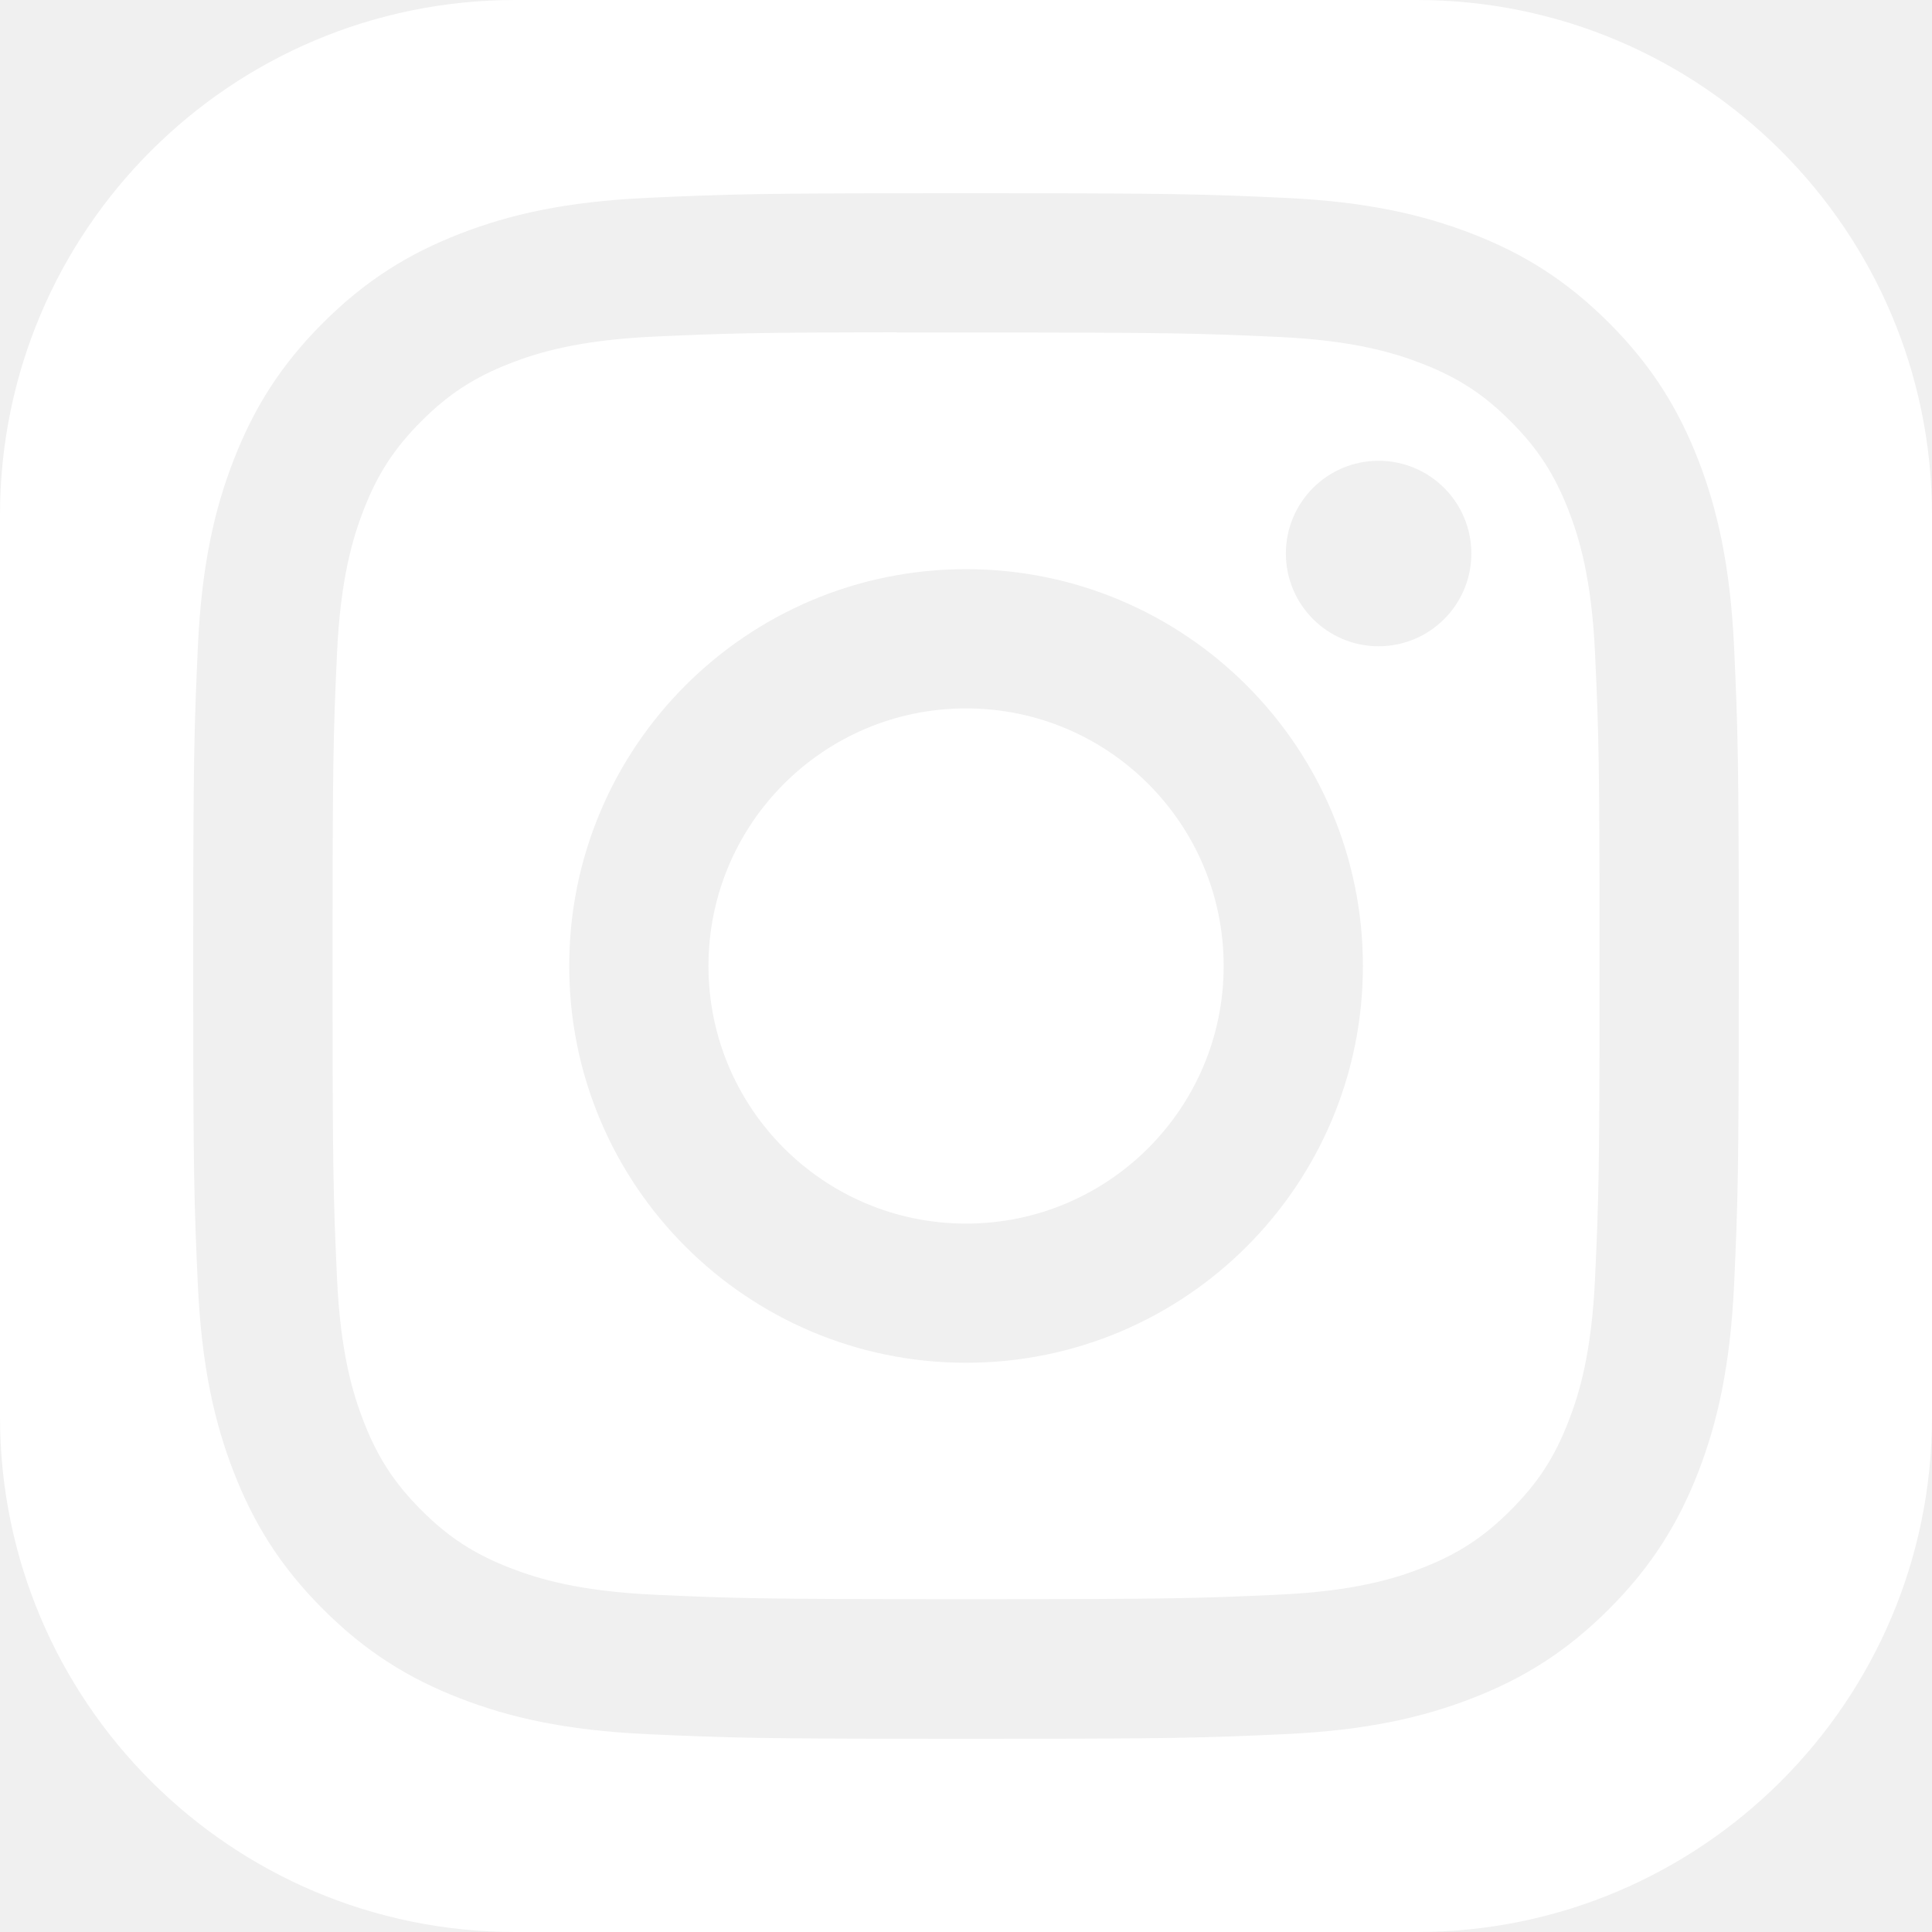
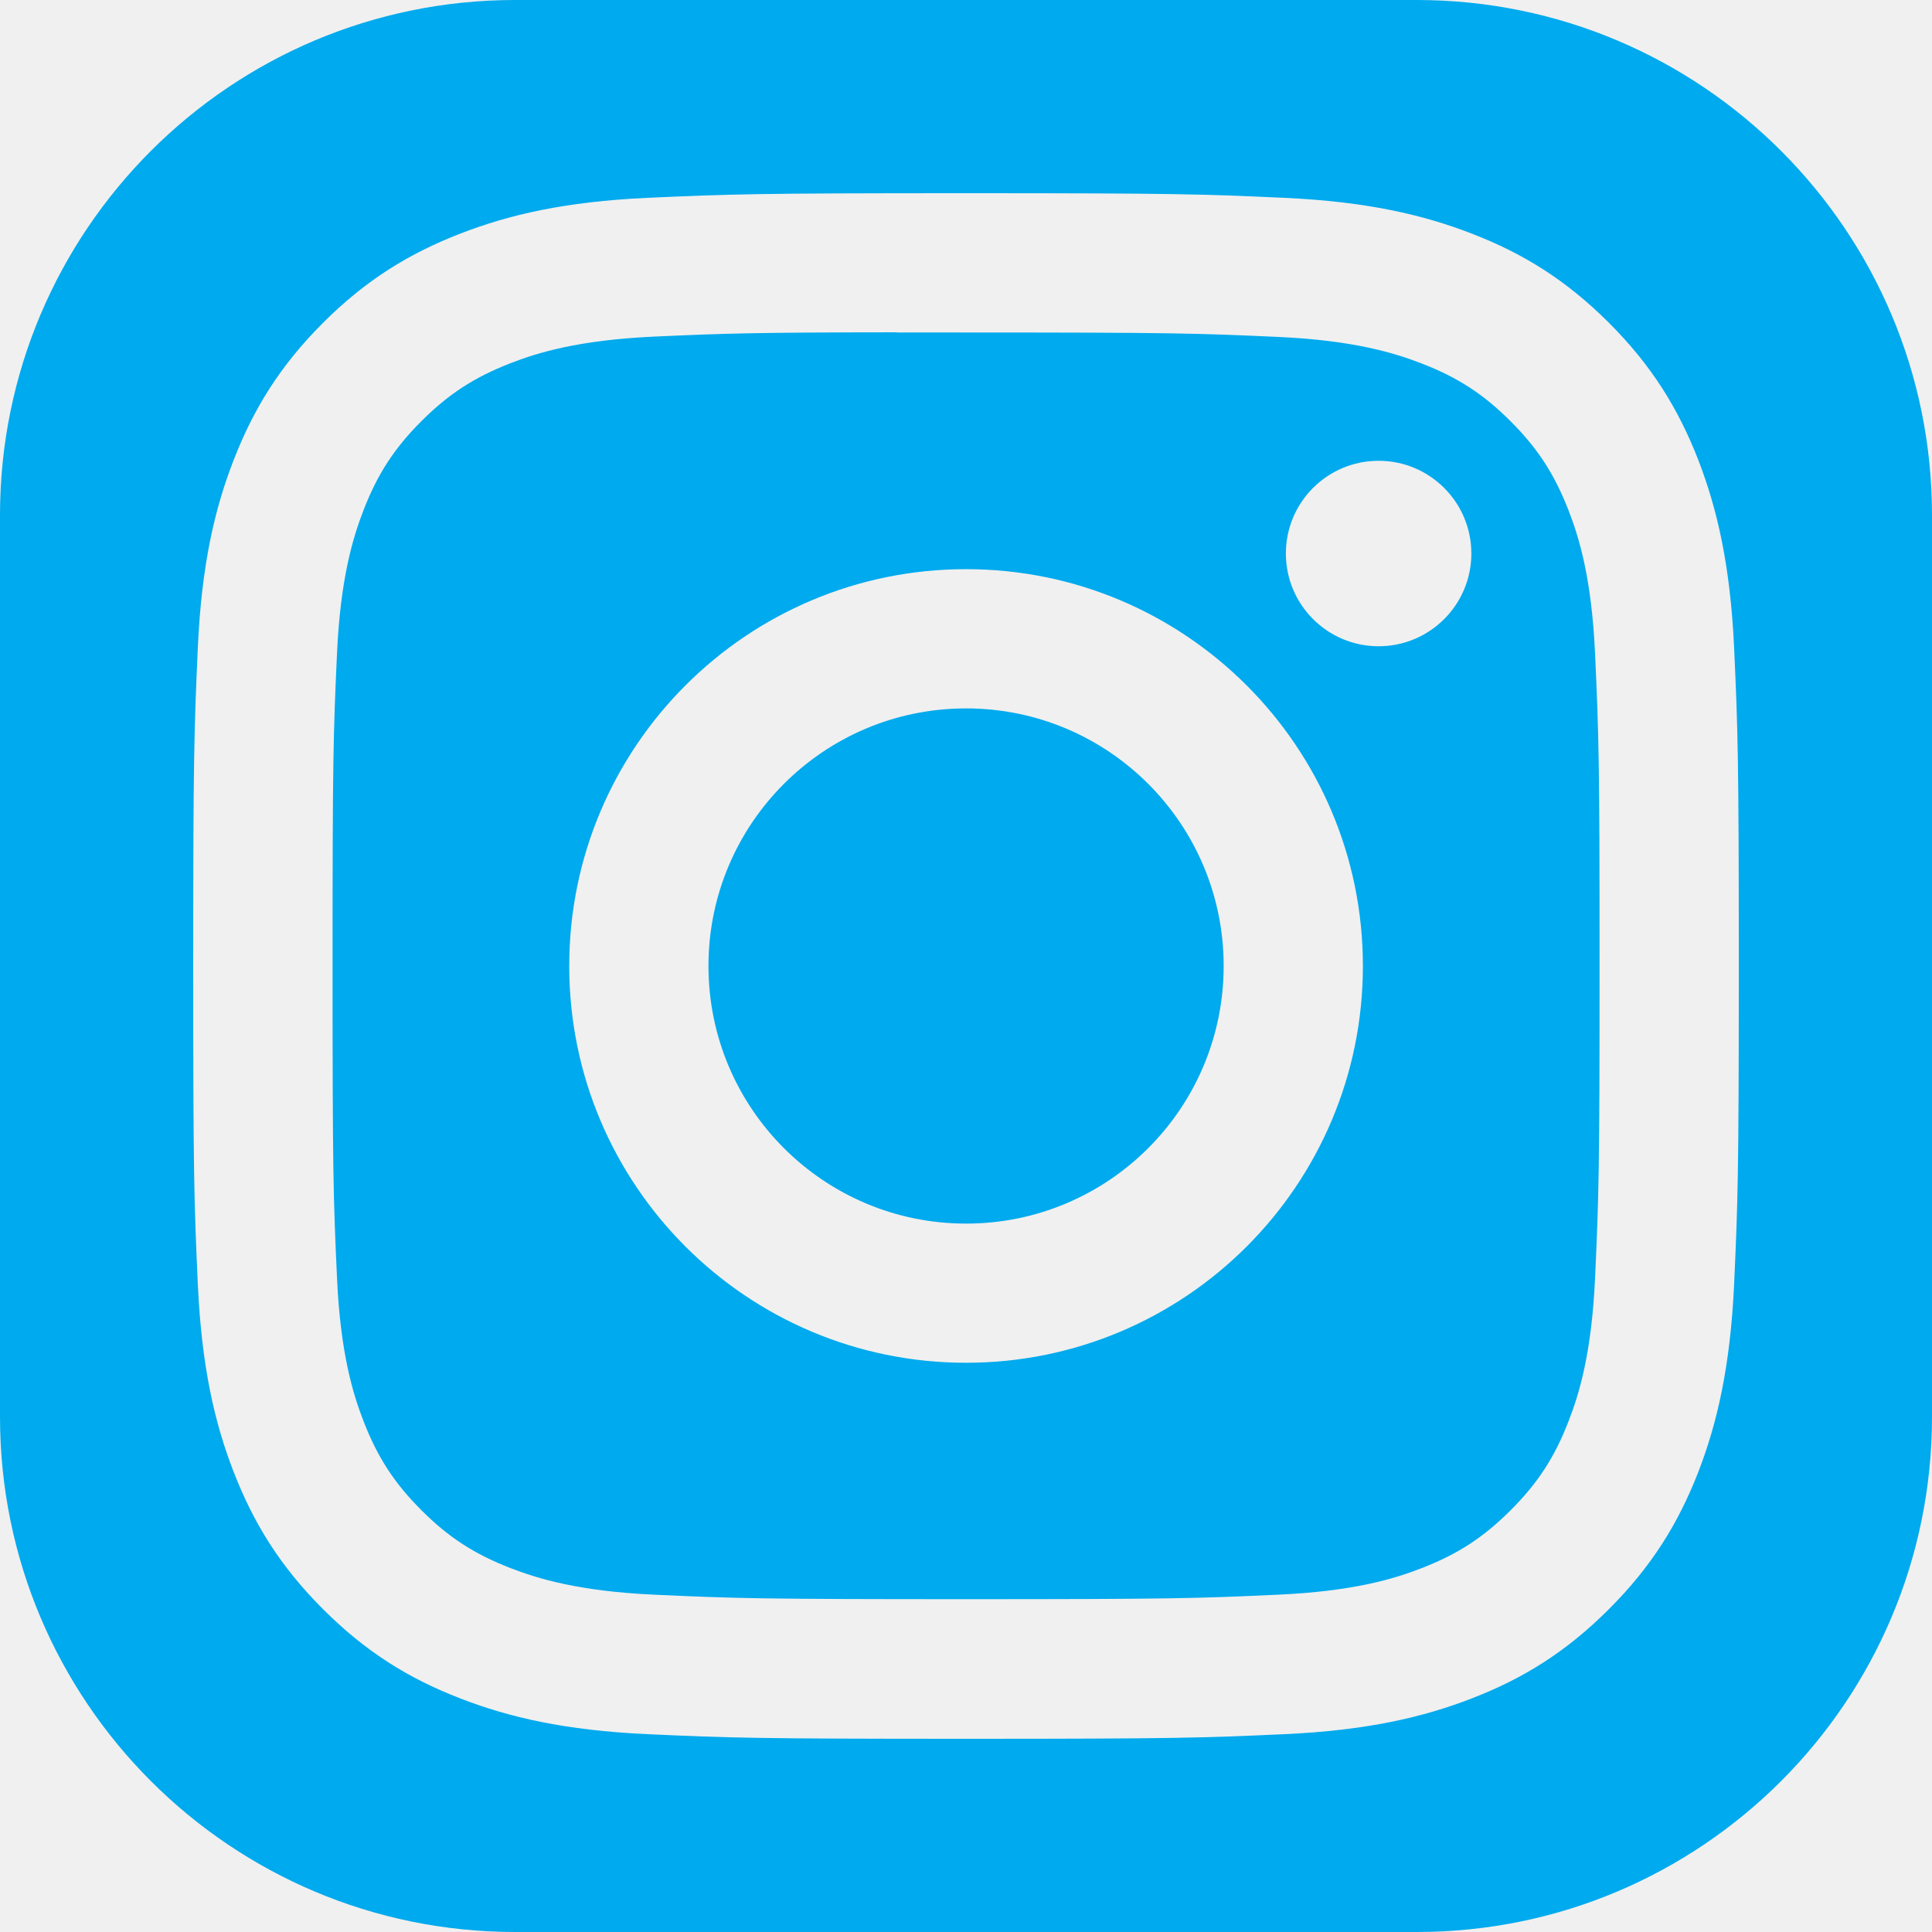
<svg xmlns="http://www.w3.org/2000/svg" aria-label="instagram" class="a4e icon" width="30" height="30" viewBox="0 0 30 30" fill="none">
  <g fill="currentColor">
-     <path fill-rule="evenodd" clip-rule="evenodd" d="M8 0C3.582 0 0 3.582 0 8V22C0 26.418 3.582 30 8 30H22C26.418 30 30 26.418 30 22V8C30 3.582 26.418 0 22 0H8ZM10.053 3.072C11.333 3.014 11.742 3 15.001 3H14.997C18.257 3 18.665 3.014 19.945 3.072C21.222 3.131 22.095 3.333 22.86 3.63C23.65 3.936 24.317 4.346 24.985 5.014C25.652 5.681 26.062 6.35 26.37 7.14C26.665 7.903 26.867 8.775 26.927 10.052C26.985 11.332 27 11.741 27 15C27 18.259 26.985 18.667 26.927 19.947C26.867 21.224 26.665 22.096 26.37 22.86C26.062 23.649 25.652 24.318 24.985 24.985C24.318 25.653 23.65 26.064 22.861 26.37C22.097 26.667 21.224 26.869 19.947 26.928C18.667 26.986 18.259 27 15 27C11.741 27 11.332 26.986 10.052 26.928C8.775 26.869 7.903 26.667 7.139 26.37C6.35 26.064 5.681 25.653 5.014 24.985C4.347 24.318 3.937 23.649 3.63 22.86C3.333 22.096 3.131 21.224 3.072 19.947C3.014 18.667 3 18.259 3 15C3 11.741 3.015 11.332 3.072 10.052C3.13 8.775 3.332 7.903 3.63 7.139C3.937 6.35 4.347 5.681 5.015 5.014C5.682 4.347 6.351 3.937 7.141 3.63C7.904 3.333 8.776 3.131 10.053 3.072ZM14.601 5.162C14.358 5.162 14.134 5.162 13.925 5.163V5.16C11.688 5.162 11.259 5.177 10.152 5.227C8.982 5.281 8.347 5.476 7.924 5.641C7.364 5.859 6.964 6.119 6.544 6.539C6.124 6.959 5.863 7.359 5.646 7.919C5.482 8.342 5.286 8.977 5.233 10.147C5.175 11.412 5.164 11.79 5.164 14.994C5.164 18.199 5.175 18.579 5.233 19.844C5.286 21.014 5.482 21.649 5.646 22.071C5.864 22.632 6.124 23.031 6.544 23.451C6.964 23.871 7.364 24.131 7.924 24.348C8.347 24.512 8.982 24.708 10.152 24.762C11.417 24.82 11.797 24.832 15.001 24.832C18.205 24.832 18.585 24.82 19.85 24.762C21.02 24.709 21.656 24.514 22.078 24.349C22.639 24.131 23.037 23.871 23.457 23.451C23.877 23.031 24.138 22.633 24.355 22.072C24.52 21.65 24.715 21.015 24.768 19.845C24.826 18.58 24.838 18.2 24.838 14.997C24.838 11.795 24.826 11.415 24.768 10.15C24.715 8.98 24.52 8.345 24.355 7.922C24.137 7.362 23.877 6.962 23.457 6.542C23.038 6.122 22.638 5.862 22.078 5.645C21.655 5.481 21.02 5.285 19.85 5.232C18.585 5.174 18.205 5.163 15.001 5.163C14.863 5.163 14.729 5.162 14.601 5.162ZM19.967 8.595C19.967 7.799 20.612 7.155 21.407 7.155V7.155C22.202 7.155 22.847 7.8 22.847 8.595C22.847 9.39 22.202 10.035 21.407 10.035C20.612 10.035 19.967 9.39 19.967 8.595ZM8.839 15C8.839 11.597 11.598 8.838 15.001 8.838C18.404 8.838 21.163 11.597 21.163 15C21.163 18.403 18.404 21.161 15.001 21.161C11.598 21.161 8.839 18.403 8.839 15ZM19.001 15C19.001 12.791 17.21 11 15.001 11C12.792 11 11.001 12.791 11.001 15C11.001 17.209 12.792 19 15.001 19C17.21 19 19.001 17.209 19.001 15Z" fill="white" />
+     <path fill-rule="evenodd" clip-rule="evenodd" d="M8 0C3.582 0 0 3.582 0 8V22C0 26.418 3.582 30 8 30H22C26.418 30 30 26.418 30 22V8C30 3.582 26.418 0 22 0H8ZM10.053 3.072C11.333 3.014 11.742 3 15.001 3H14.997C18.257 3 18.665 3.014 19.945 3.072C21.222 3.131 22.095 3.333 22.86 3.63C23.65 3.936 24.317 4.346 24.985 5.014C25.652 5.681 26.062 6.35 26.37 7.14C26.665 7.903 26.867 8.775 26.927 10.052C26.985 11.332 27 11.741 27 15C27 18.259 26.985 18.667 26.927 19.947C26.867 21.224 26.665 22.096 26.37 22.86C26.062 23.649 25.652 24.318 24.985 24.985C24.318 25.653 23.65 26.064 22.861 26.37C22.097 26.667 21.224 26.869 19.947 26.928C18.667 26.986 18.259 27 15 27C11.741 27 11.332 26.986 10.052 26.928C8.775 26.869 7.903 26.667 7.139 26.37C6.35 26.064 5.681 25.653 5.014 24.985C4.347 24.318 3.937 23.649 3.63 22.86C3.333 22.096 3.131 21.224 3.072 19.947C3.014 18.667 3 18.259 3 15C3 11.741 3.015 11.332 3.072 10.052C3.13 8.775 3.332 7.903 3.63 7.139C3.937 6.35 4.347 5.681 5.015 5.014C5.682 4.347 6.351 3.937 7.141 3.63C7.904 3.333 8.776 3.131 10.053 3.072ZM14.601 5.162C14.358 5.162 14.134 5.162 13.925 5.163V5.16C11.688 5.162 11.259 5.177 10.152 5.227C8.982 5.281 8.347 5.476 7.924 5.641C7.364 5.859 6.964 6.119 6.544 6.539C6.124 6.959 5.863 7.359 5.646 7.919C5.482 8.342 5.286 8.977 5.233 10.147C5.175 11.412 5.164 11.79 5.164 14.994C5.164 18.199 5.175 18.579 5.233 19.844C5.286 21.014 5.482 21.649 5.646 22.071C5.864 22.632 6.124 23.031 6.544 23.451C6.964 23.871 7.364 24.131 7.924 24.348C8.347 24.512 8.982 24.708 10.152 24.762C11.417 24.82 11.797 24.832 15.001 24.832C18.205 24.832 18.585 24.82 19.85 24.762C21.02 24.709 21.656 24.514 22.078 24.349C22.639 24.131 23.037 23.871 23.457 23.451C23.877 23.031 24.138 22.633 24.355 22.072C24.52 21.65 24.715 21.015 24.768 19.845C24.826 18.58 24.838 18.2 24.838 14.997C24.838 11.795 24.826 11.415 24.768 10.15C24.715 8.98 24.52 8.345 24.355 7.922C24.137 7.362 23.877 6.962 23.457 6.542C23.038 6.122 22.638 5.862 22.078 5.645C21.655 5.481 21.02 5.285 19.85 5.232C18.585 5.174 18.205 5.163 15.001 5.163C14.863 5.163 14.729 5.162 14.601 5.162ZM19.967 8.595C19.967 7.799 20.612 7.155 21.407 7.155V7.155C22.202 7.155 22.847 7.8 22.847 8.595C22.847 9.39 22.202 10.035 21.407 10.035C20.612 10.035 19.967 9.39 19.967 8.595ZM8.839 15C8.839 11.597 11.598 8.838 15.001 8.838C18.404 8.838 21.163 11.597 21.163 15C21.163 18.403 18.404 21.161 15.001 21.161C11.598 21.161 8.839 18.403 8.839 15ZM19.001 15C19.001 12.791 17.21 11 15.001 11C12.792 11 11.001 12.791 11.001 15C11.001 17.209 12.792 19 15.001 19C17.21 19 19.001 17.209 19.001 15Z" fill="#00aaee" />
  </g>
</svg>
